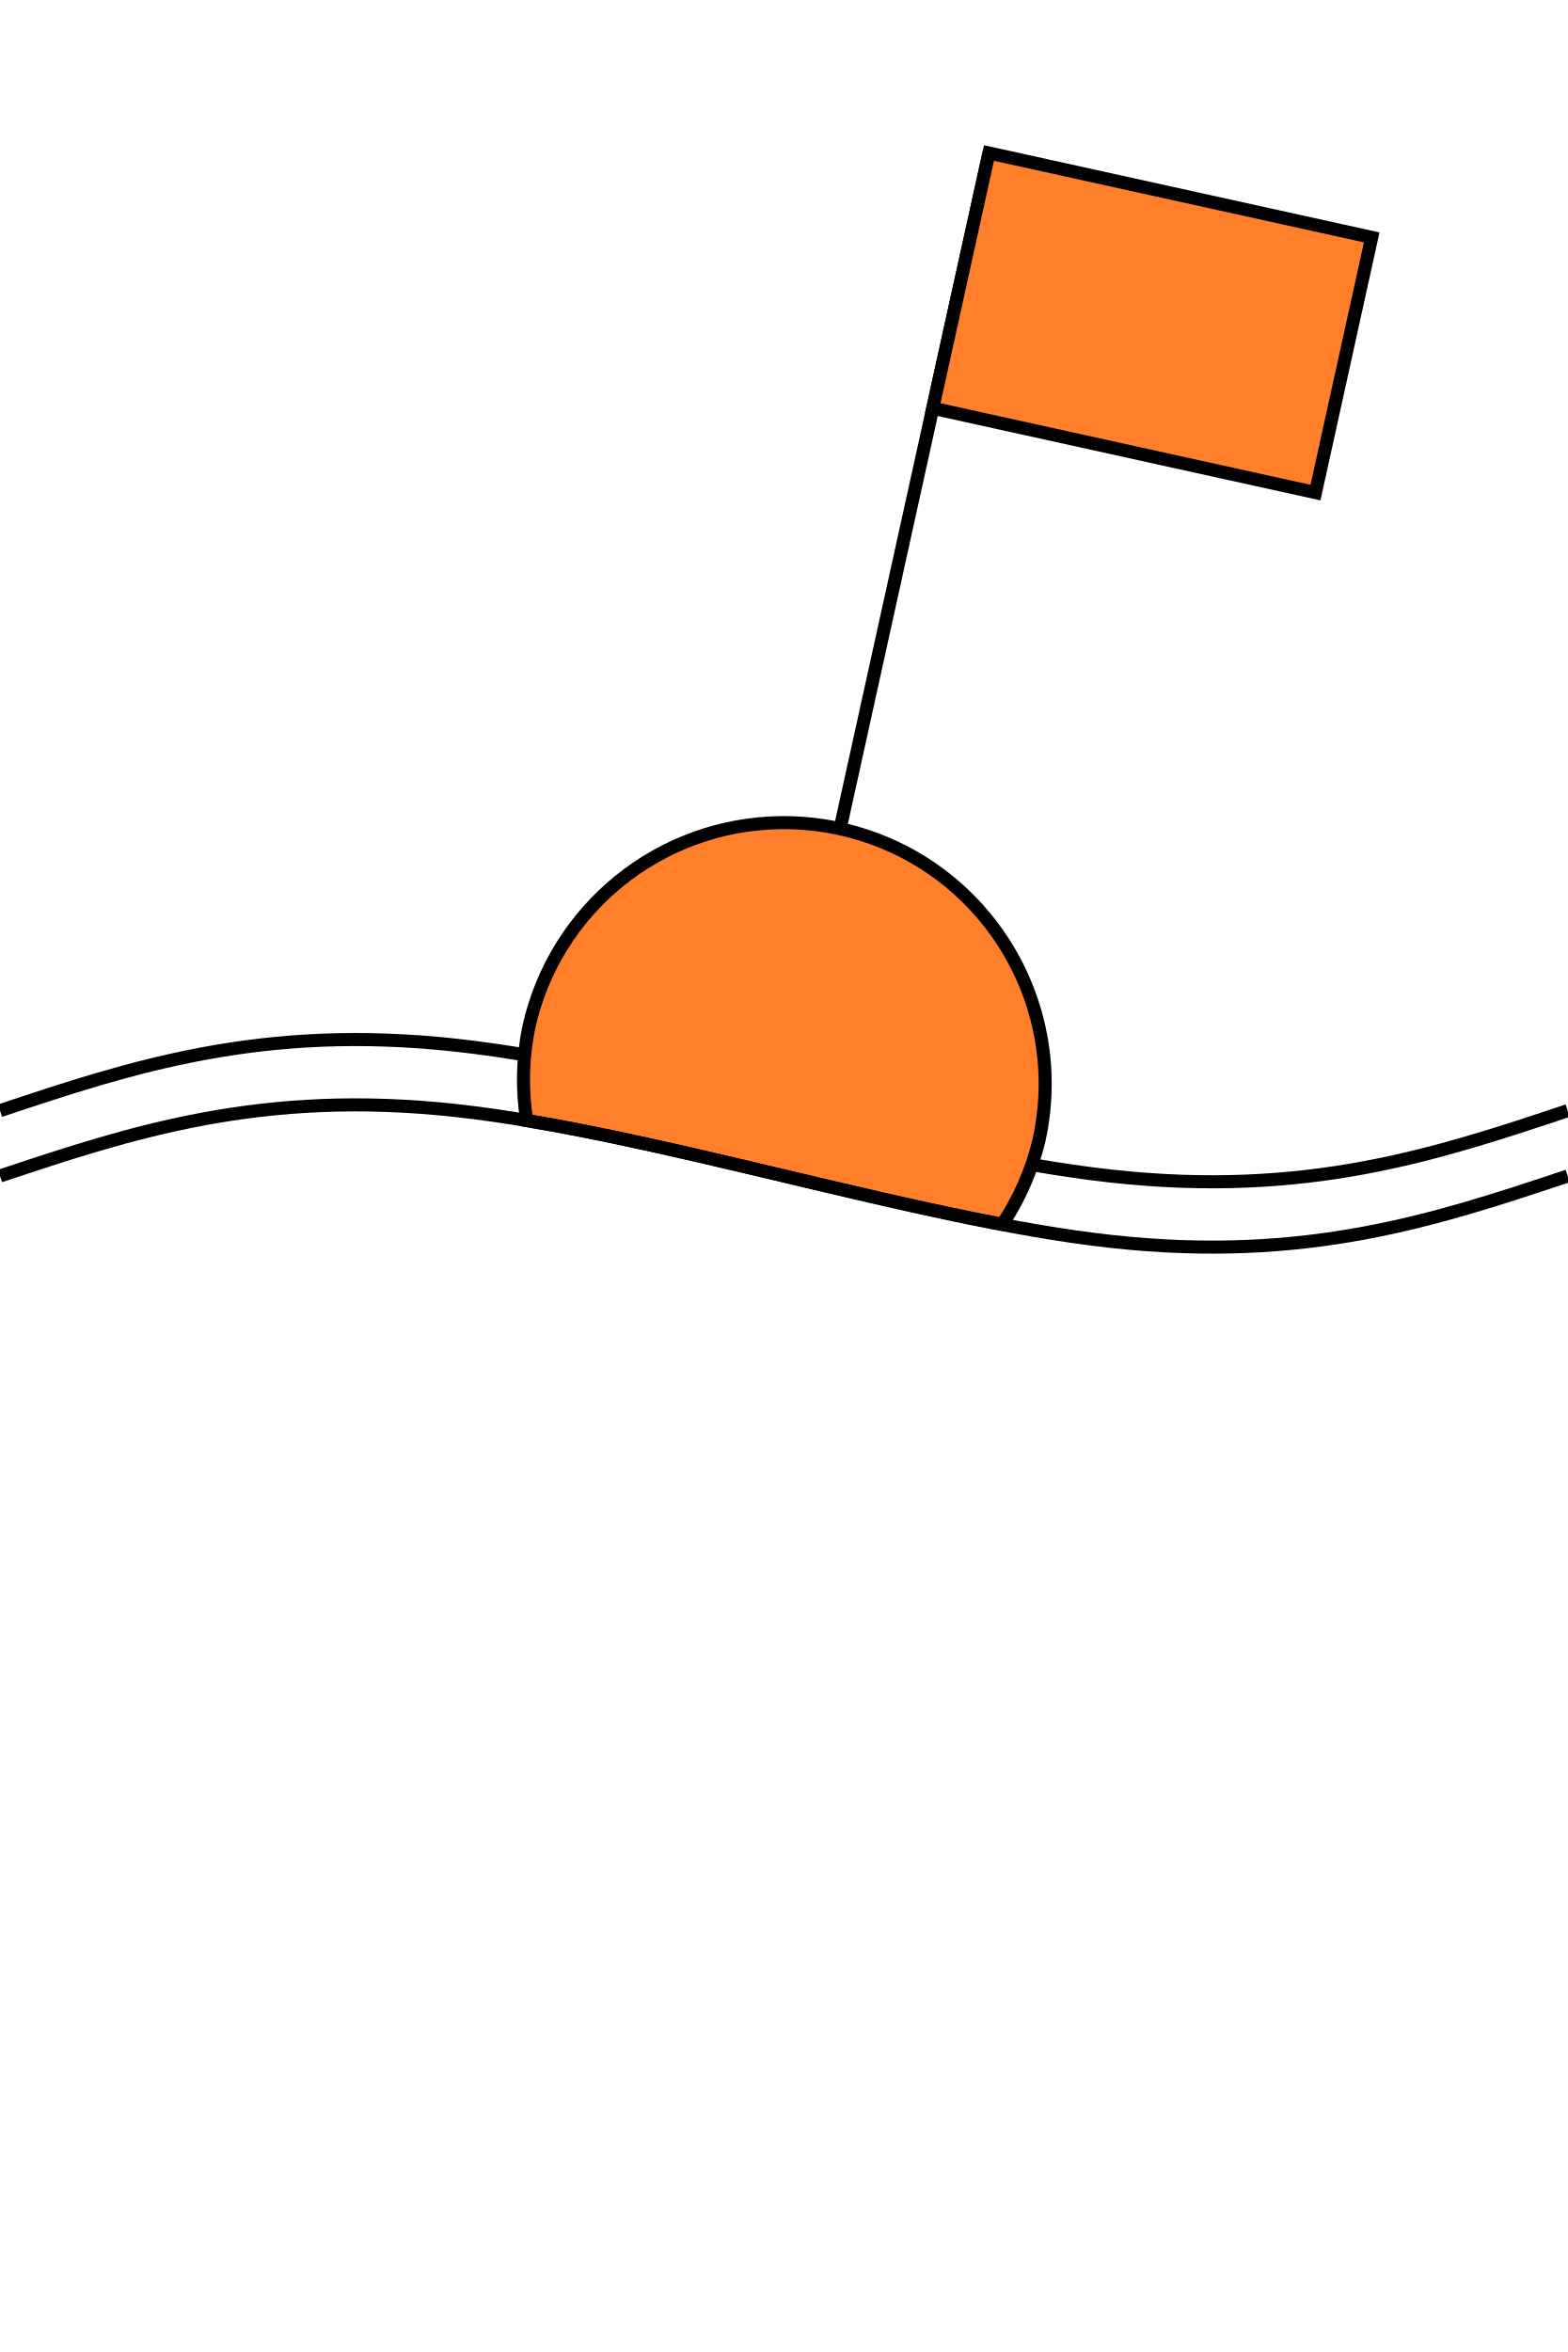
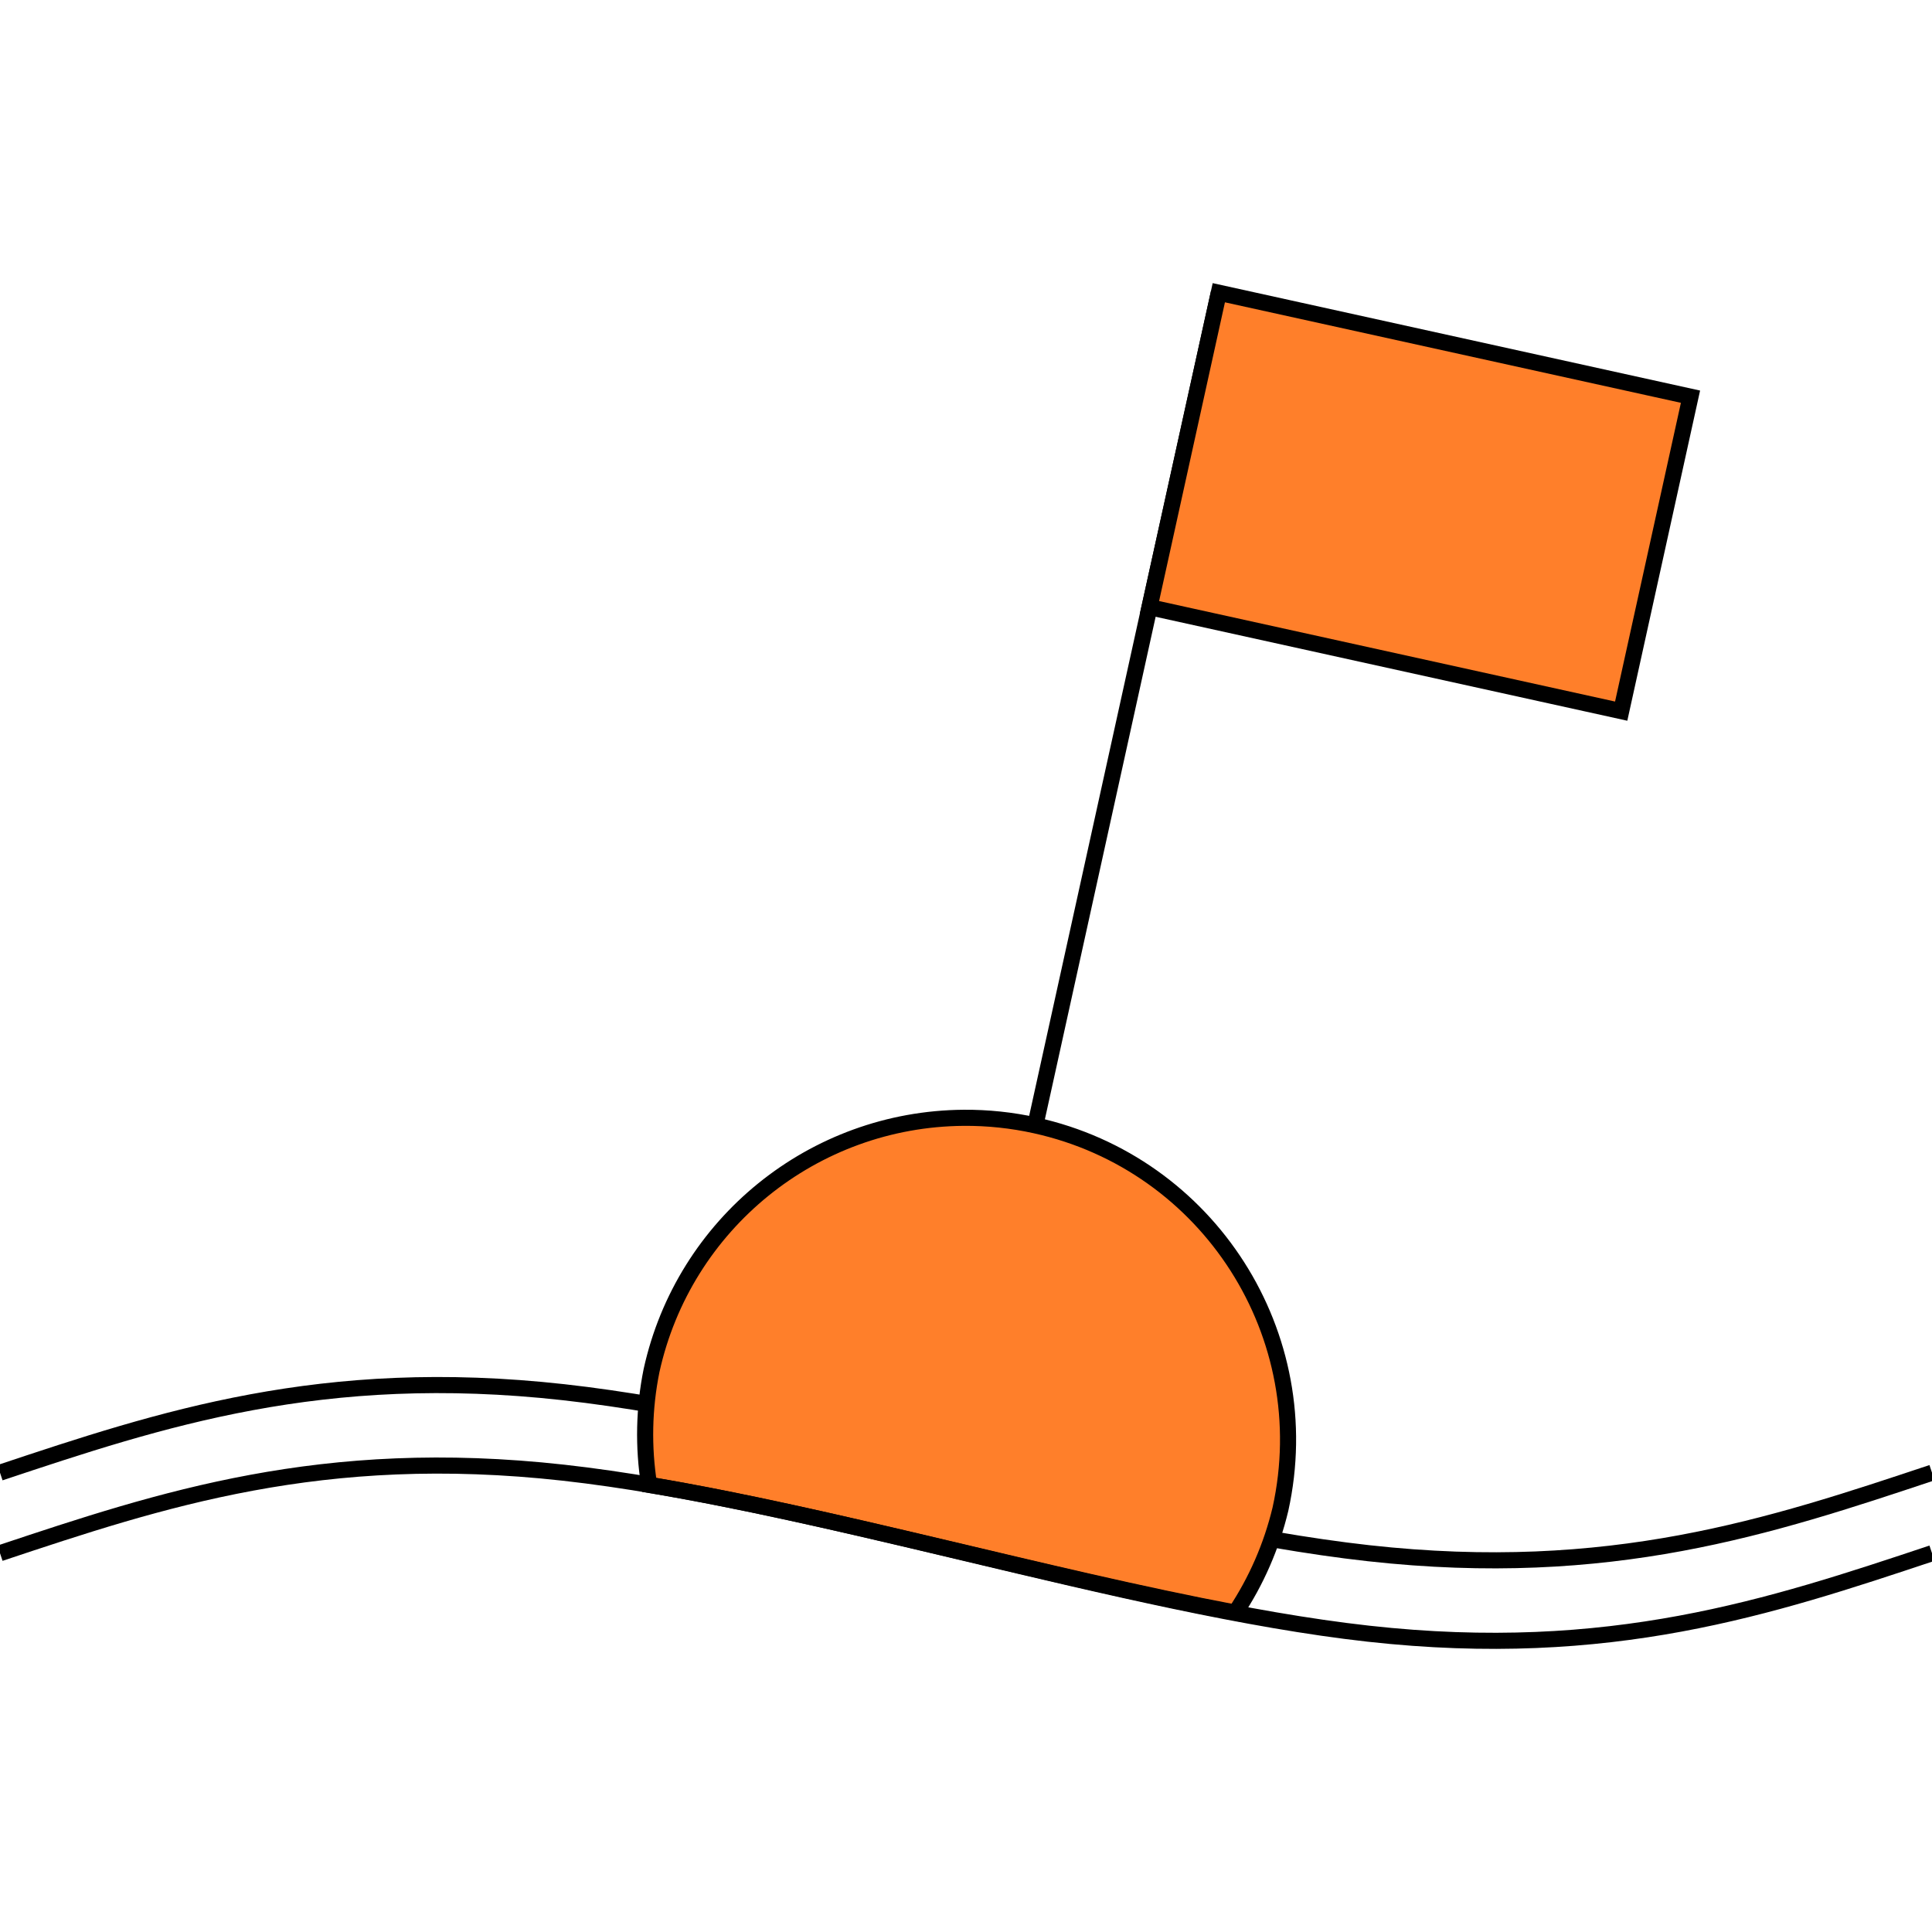
- <svg xmlns="http://www.w3.org/2000/svg" width="120" height="180" viewBox="0 0 120 180" version="1.1" id="svg1">
+ <svg xmlns="http://www.w3.org/2000/svg" width="120" height="120" viewBox="0 0 120 120" version="1.1" id="svg1">
  <defs id="defs1">
    </defs>
  <g id="layer1">
-     <g id="g64" transform="translate(0,-5)">
+     <g id="g64" transform="translate(0,1.471863)">
      <path style="fill:none;stroke:#000000" d="M 0,90 C 10,86.667 20,83.333 35,85 50,86.667 70,93.333 85,95 100,96.667 110,93.333 120,90" id="path54" />
      <g id="g63" style="fill:#ff7f2a">
        <path d="M 59.852,67.957 A 20,20 0 0 0 40.469,83.652 20,20 0 0 0 40.318,90.758 c 11.397,1.906 24.709,5.724 36.41,7.934 A 20,20 0 0 0 79.531,92.262 20,20 0 0 0 64.305,68.426 20,20 0 0 0 59.852,67.957 Z" style="fill:#ff7f2a;stroke:#000000" id="path63" />
        <path style="fill:#ff7f2a;stroke:#000000" d="M 64.305,68.425 75.703,16.71" id="path56" />
        <rect style="fill:#ff7f2a;stroke:#000000" id="rect56" width="30" height="20" x="77.525" y="0.024" transform="rotate(12.4296)" />
      </g>
      <path style="fill:none;stroke:#000000" d="M 0,90 C 10,86.667 20,83.333 35,85 50,86.667 70,93.333 85,95 100,96.667 110,93.333 120,90" id="path58" transform="translate(0,5)" />
    </g>
  </g>
</svg>
